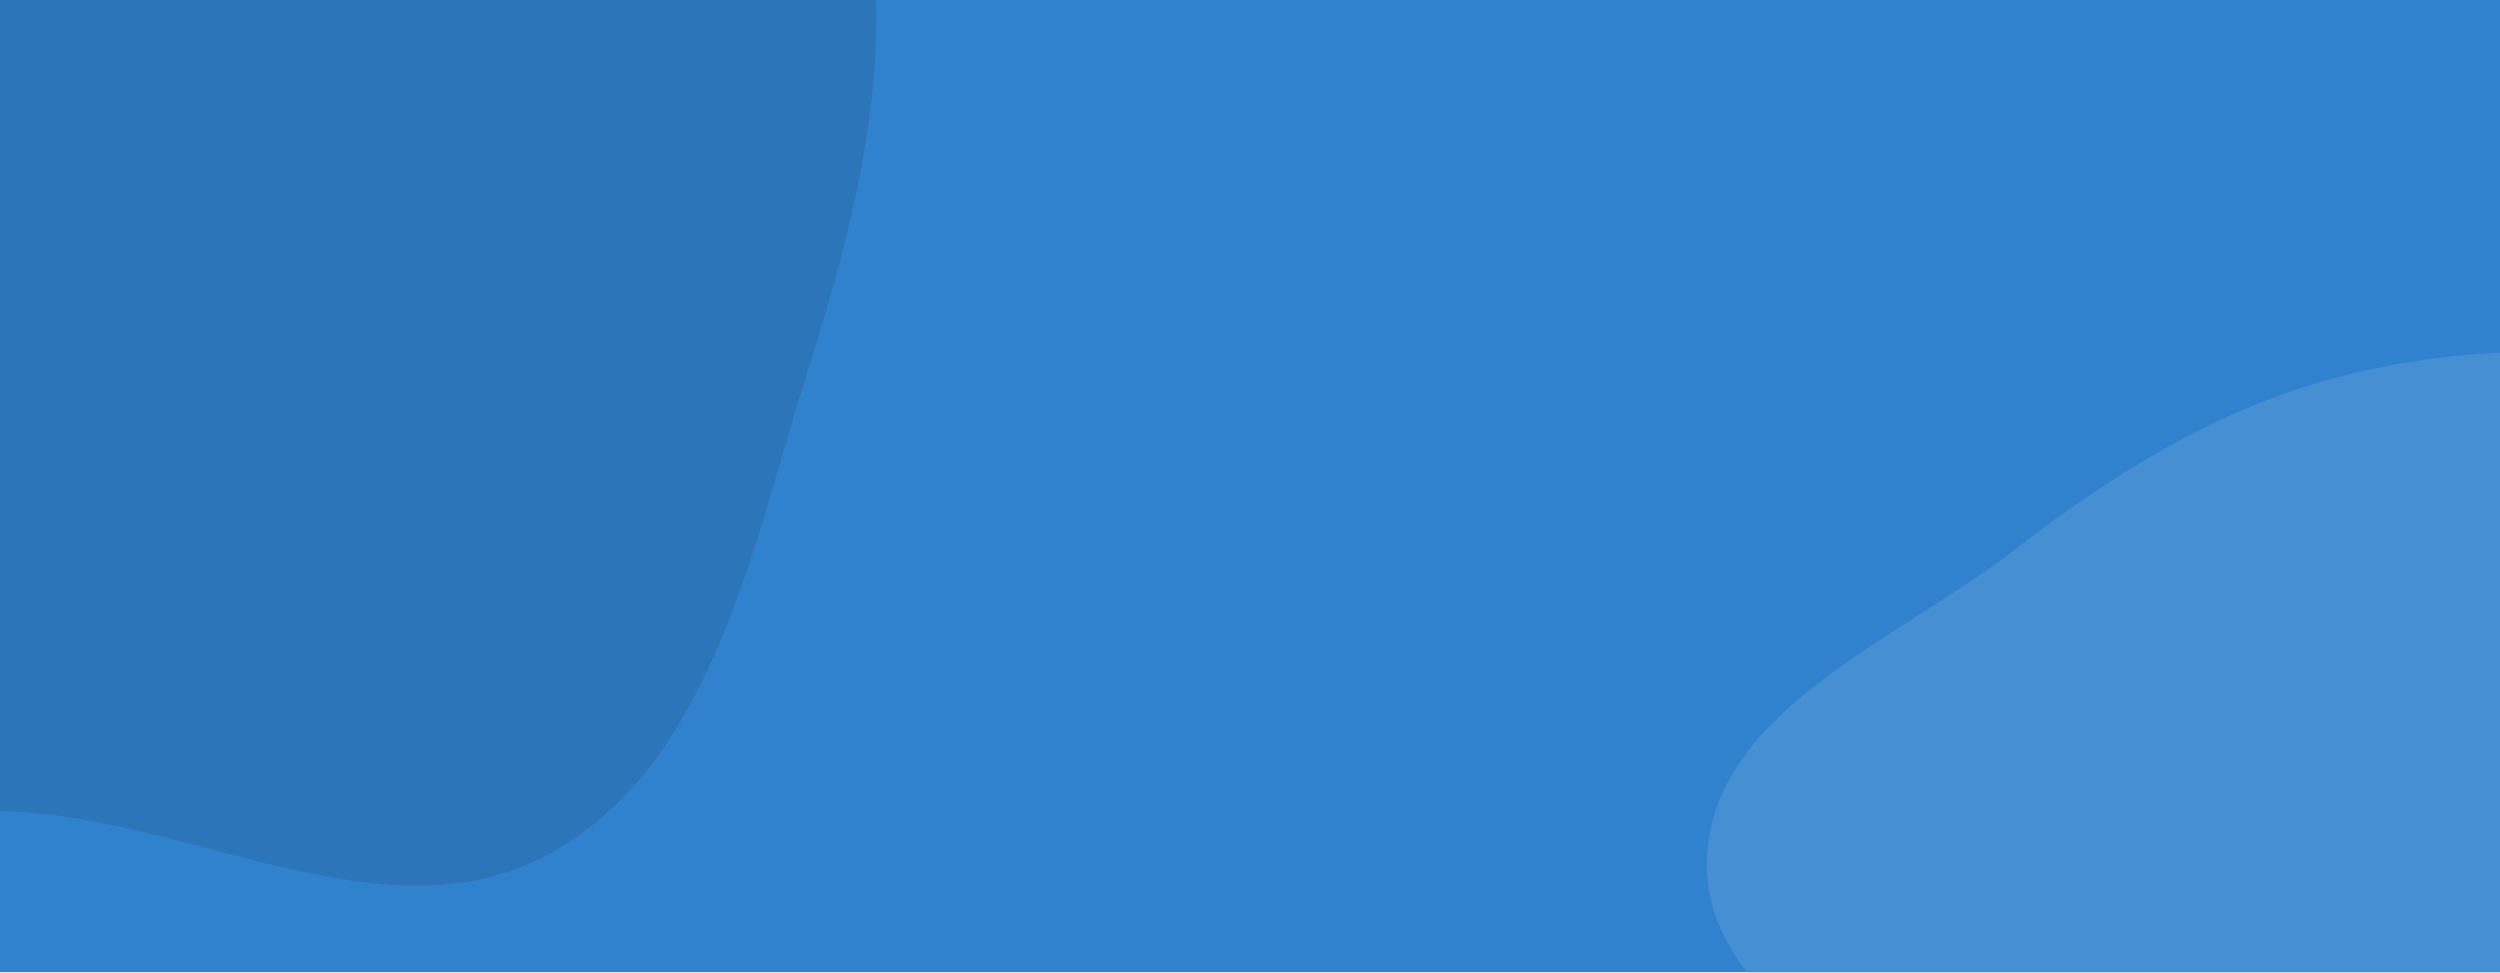
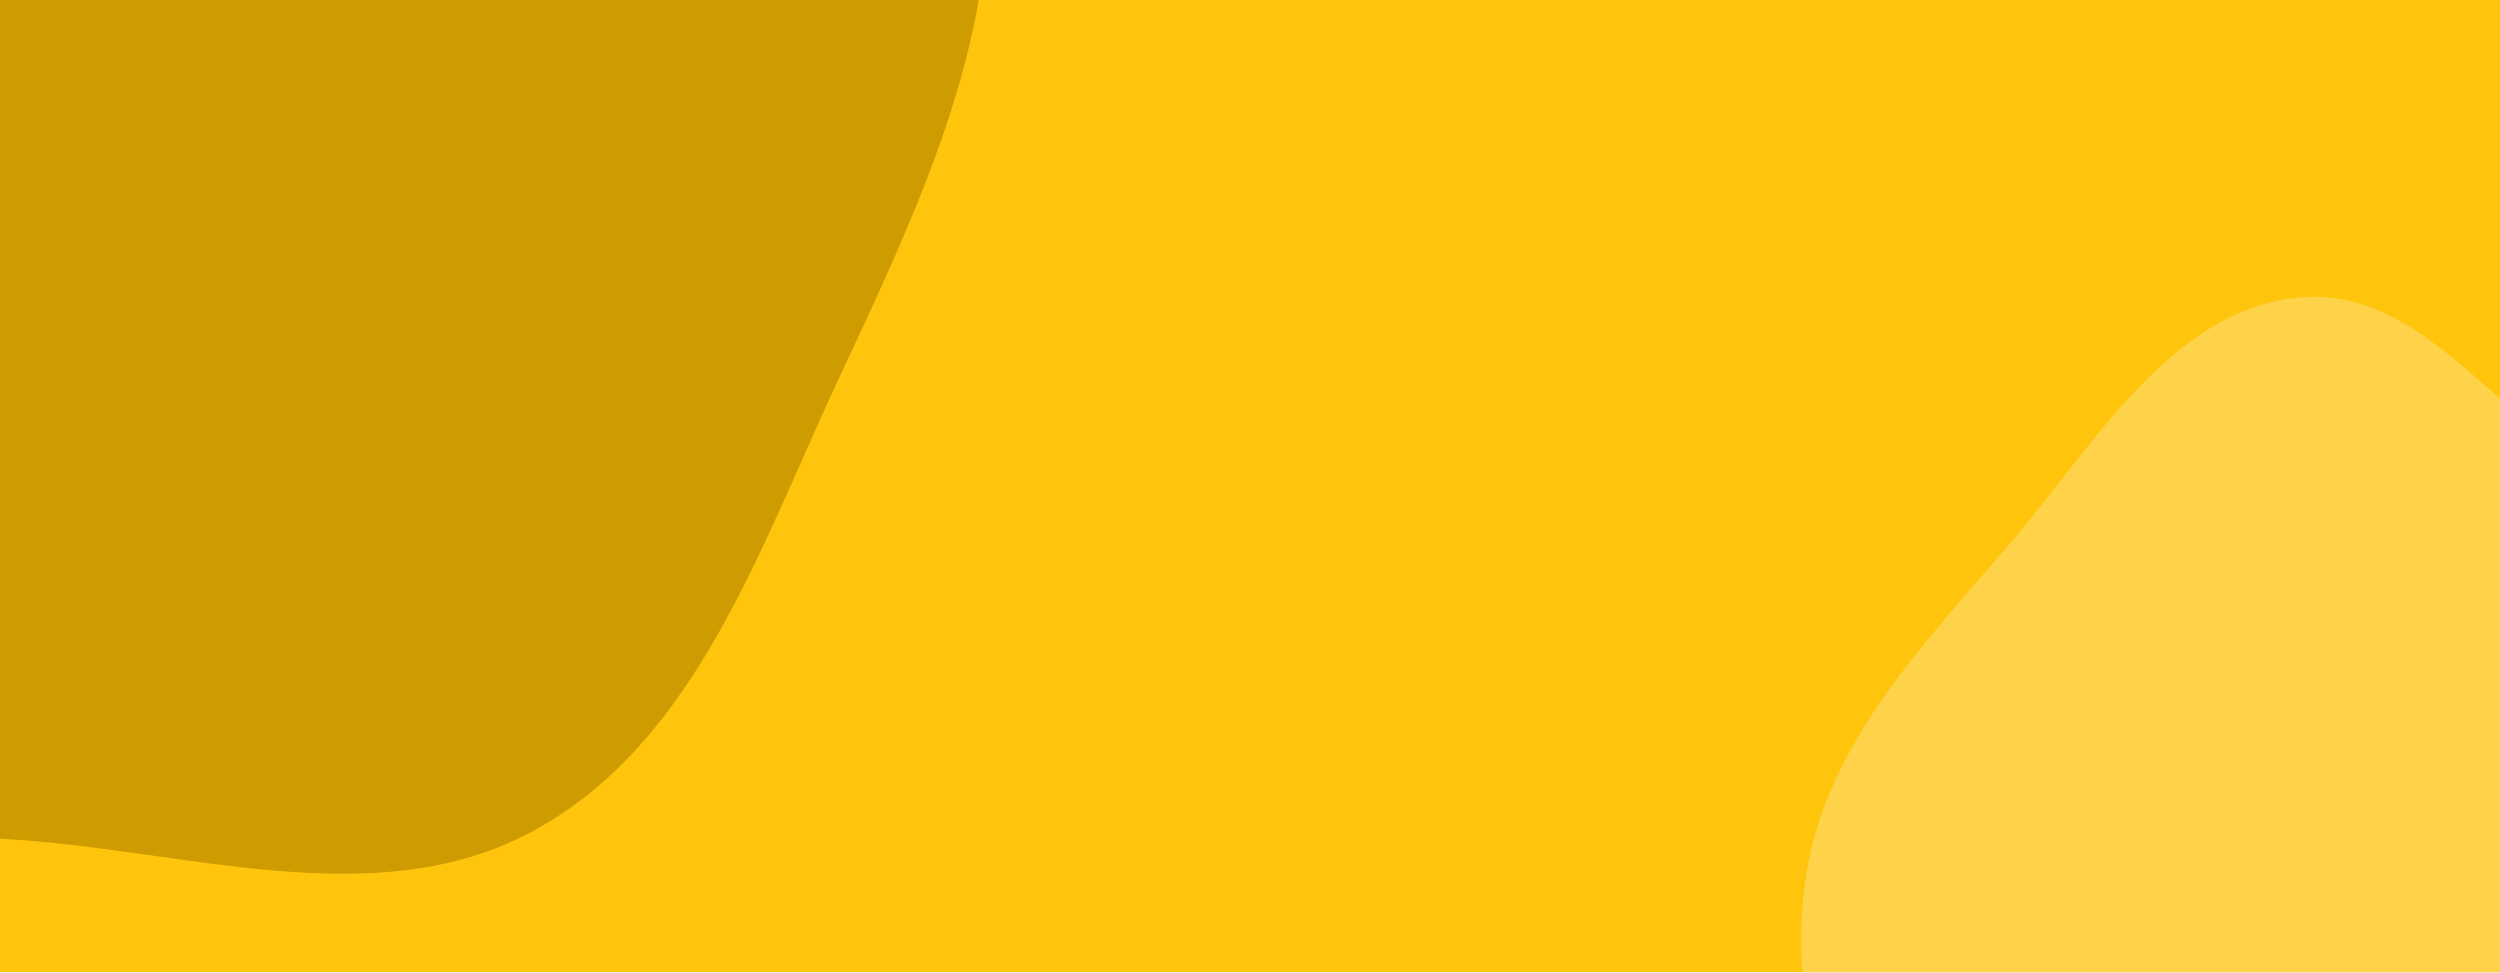
<svg xmlns="http://www.w3.org/2000/svg" version="1.1" width="1440" height="560" preserveAspectRatio="none" viewBox="0 0 1440 560">
-   <g mask="url(&quot;#SvgjsMask1056&quot;)" fill="none">
-     <rect width="1440" height="560" x="0" y="0" fill="rgba(49, 130, 206, 1)" />
-     <path d="M0,467.193C107.874,468.866,221.48,543.681,316.141,491.924C410.701,440.222,432.946,315.336,465.587,212.626C494.99,120.106,518.803,22.957,495.097,-71.184C472.521,-160.839,407.807,-232.191,338.241,-293.087C275.378,-348.115,198.445,-379.354,117.862,-401.402C38.561,-423.1,-42.818,-436.941,-123.124,-419.321C-207.139,-400.887,-284.915,-360.391,-345.829,-299.663C-409.692,-235.995,-443.473,-152.737,-475.193,-68.322C-514.738,36.916,-585.726,145.053,-553.398,252.728C-520.663,361.758,-416.047,441.08,-309.901,482.216C-211.474,520.361,-105.547,465.556,0,467.193" fill="#2c75b9" />
-     <path d="M1440 936.73C1524.443 946.534 1615.805 990.59 1689.594 948.377 1763.422 906.142 1786.737 810.037 1806.199 727.238 1823.199 654.913 1801.031 583.113 1792.805 509.274 1784.263 432.592 1806.346 344.632 1756.972 285.342 1707.527 225.967 1619.293 221.395 1542.982 209.277 1474.666 198.428 1406.489 200.364 1339.906 219.112 1272.738 238.025 1215.013 274.548 1159.769 317.179 1092.411 369.158 986.71 409.318 983.258 494.33 979.705 581.82 1099.137 620.044 1144.426 694.984 1182.286 757.631 1168.404 848.104 1225.064 894.446 1282.754 941.63 1365.969 928.135 1440 936.73" fill="#468fd3" />
+   <g mask="url(&quot;#SvgjsMask1050&quot;)" fill="none">
+     <rect width="1440" height="560" x="0" y="0" fill="rgba(255, 196, 12, 1)" />
+     <path d="M0,483.128C104.494,488.277,215.62,528.522,307.471,478.433C400.597,427.649,437.311,316.32,482.158,220.194C527.35,123.328,575.158,24.916,568.836,-81.786C562.224,-193.385,529.501,-312.074,446.204,-386.638C365.256,-459.1,242.701,-441.197,137.411,-467.98C36.887,-493.551,-55.074,-544.829,-158.709,-540.512C-282.49,-535.355,-422.102,-529.352,-509,-441.051C-596.546,-352.091,-584.68,-210.132,-605.023,-86.989C-625.828,38.952,-694.227,177.484,-629.338,287.409C-564.111,397.907,-411.12,410.957,-288.594,449.061C-194.186,478.421,-98.748,478.262,0,483.128" fill="#ce9c00" />
+     <path d="M1440 946.325C1514.845 951.347 1601.482 946.49 1653.893 892.824 1705.899 839.572 1675.144 748.987 1700.919 679.158 1723.874 616.968 1791.237 575.016 1795.614 508.87 1800.292 438.176 1780.114 357.624 1725.156 312.911 1670.701 268.607 1586.849 308.671 1520.69 285.195 1448.312 259.512 1402.398 165.073 1325.844 171.22 1250.656 177.257 1205.814 257.269 1156.598 314.431 1107.528 371.423 1052.601 428.334 1040.552 502.568 1028.416 577.337 1053.834 653.365 1090.859 719.447 1126.004 782.174 1183.5 826.129 1243.791 865.307 1304.35 904.659 1367.94 941.49 1440 946.325" fill="#ffd349" />
  </g>
  <defs>
-     <mask id="SvgjsMask1056">
+     <mask id="SvgjsMask1050">
      <rect width="1440" height="560" fill="#ffffff" />
    </mask>
  </defs>
</svg>
